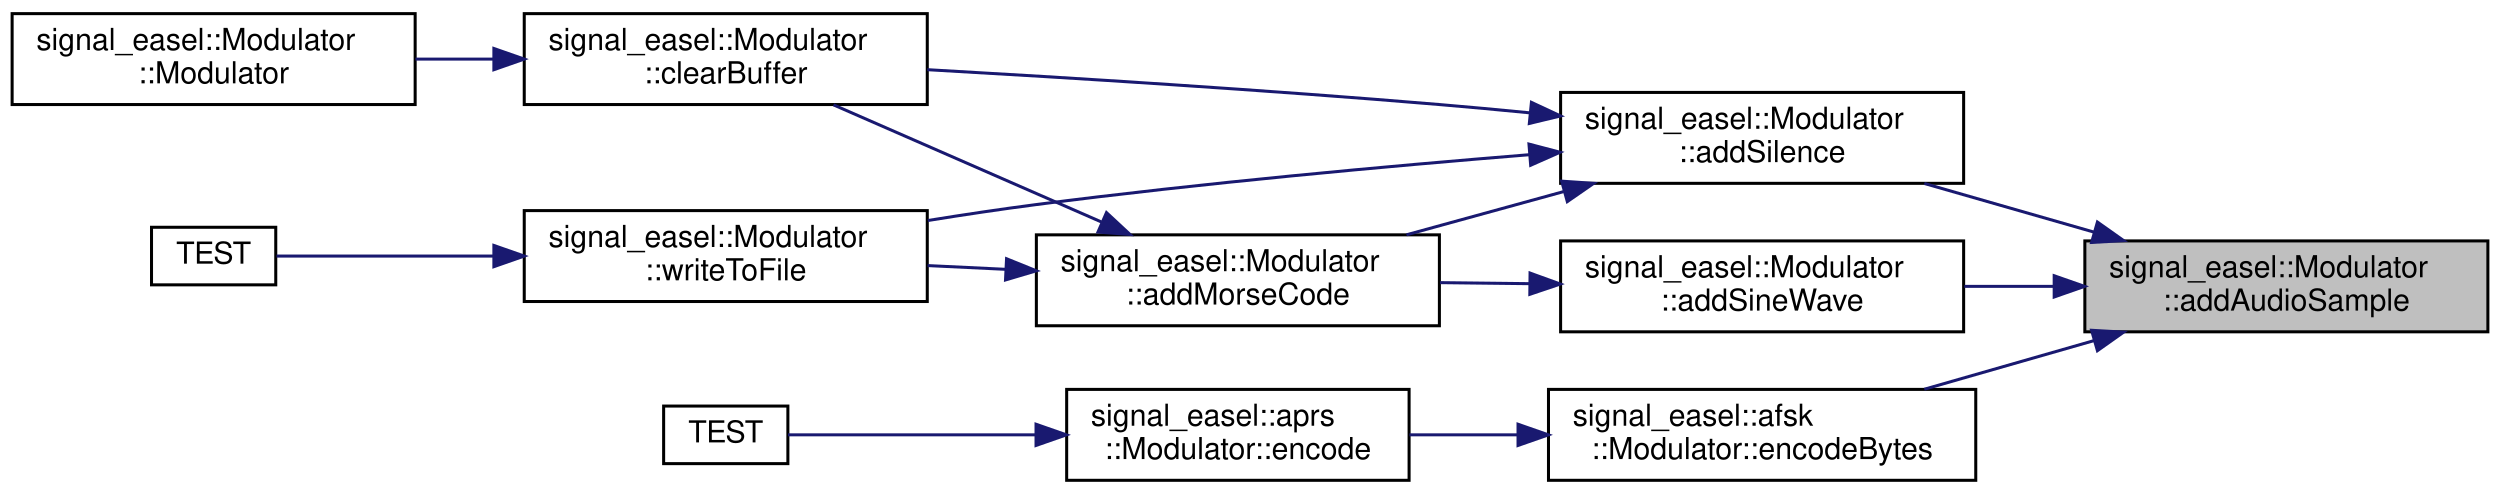
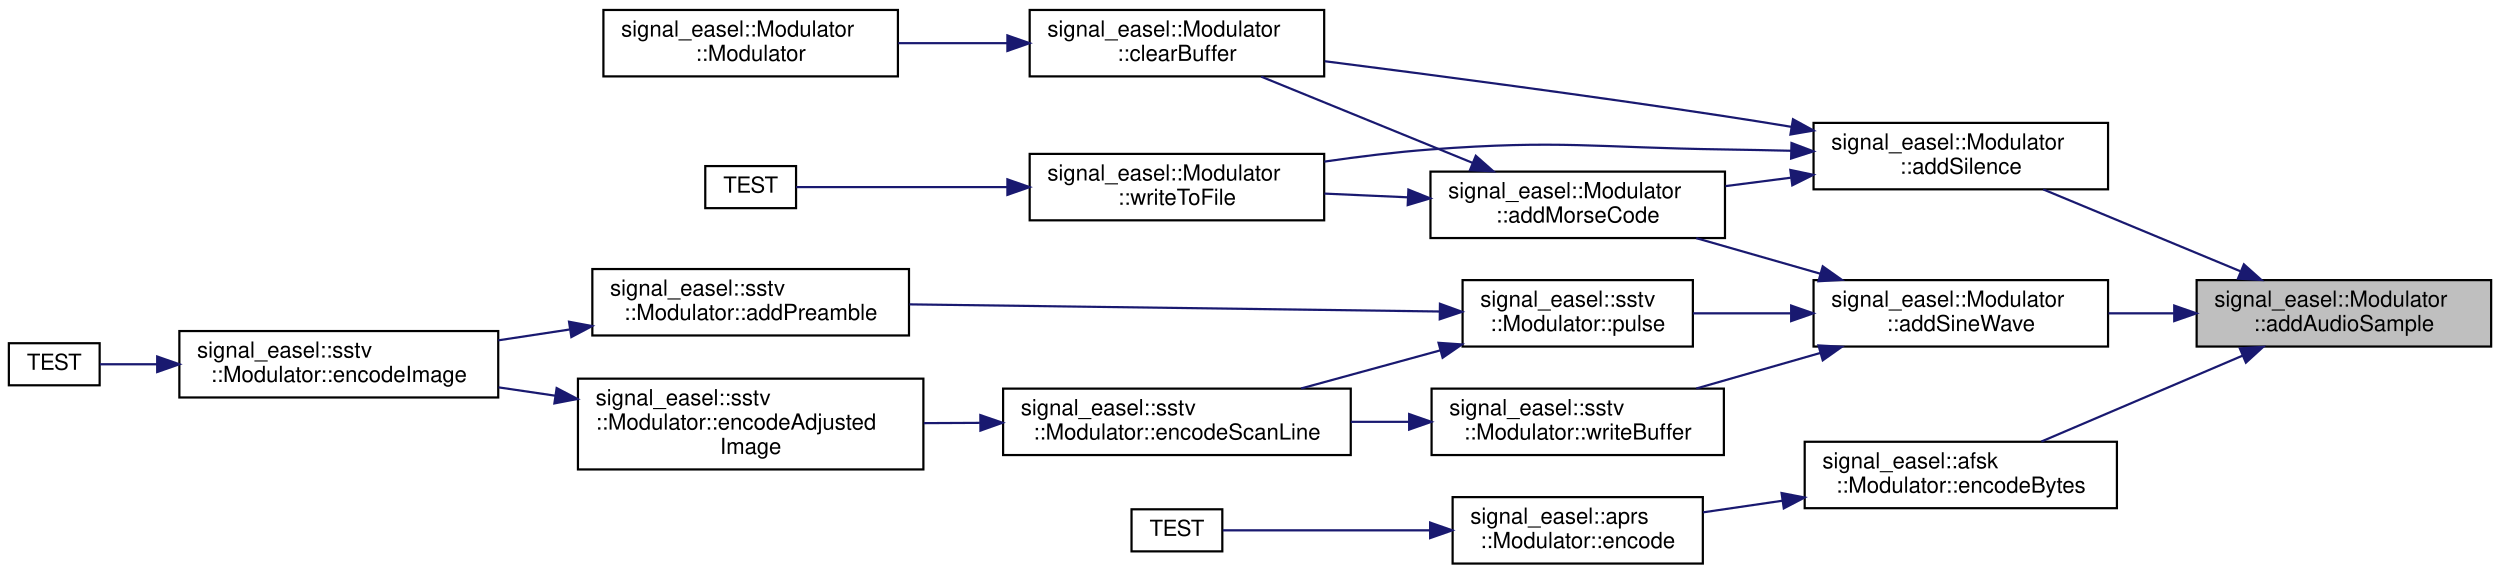
- <svg xmlns="http://www.w3.org/2000/svg" xmlns:xlink="http://www.w3.org/1999/xlink" width="825pt" height="163pt" viewBox="0.00 0.00 825.00 163.00">
-   <g id="graph0" class="graph" transform="scale(1 1) rotate(0) translate(4 159)">
+ <svg xmlns="http://www.w3.org/2000/svg" xmlns:xlink="http://www.w3.org/1999/xlink" width="1129pt" height="259pt" viewBox="0.00 0.00 1129.00 259.00">
+   <g id="graph0" class="graph" transform="scale(1 1) rotate(0) translate(4 255)">
    <g id="node1" class="node">
      <g id="a_node1">
        <a xlink:title="Add a PCM sample to the audio buffer.">
-           <polygon fill="#bfbfbf" stroke="black" points="684,-49.5 684,-79.5 817,-79.5 817,-49.5 684,-49.5" />
-           <text text-anchor="start" x="692" y="-67.5" font-family="Helvetica,sans-Serif" font-size="10.00">signal_easel::Modulator</text>
-           <text text-anchor="middle" x="750.5" y="-56.5" font-family="Helvetica,sans-Serif" font-size="10.00">::addAudioSample</text>
+           <polygon fill="#bfbfbf" stroke="black" points="988,-98.5 988,-128.5 1121,-128.5 1121,-98.5 988,-98.5" />
+           <text text-anchor="start" x="996" y="-116.5" font-family="Helvetica,sans-Serif" font-size="10.00">signal_easel::Modulator</text>
+           <text text-anchor="middle" x="1054.5" y="-105.5" font-family="Helvetica,sans-Serif" font-size="10.00">::addAudioSample</text>
        </a>
      </g>
    </g>
    <g id="node2" class="node">
      <g id="a_node2">
        <a xlink:href="classsignal__easel_1_1Modulator.html#a83877b4de0ae12992f62c09cf876da04" target="_top" xlink:title="Add silence to the audio buffer.">
-           <polygon fill="none" stroke="black" points="511,-98.5 511,-128.5 644,-128.5 644,-98.5 511,-98.5" />
-           <text text-anchor="start" x="519" y="-116.5" font-family="Helvetica,sans-Serif" font-size="10.00">signal_easel::Modulator</text>
-           <text text-anchor="middle" x="577.5" y="-105.5" font-family="Helvetica,sans-Serif" font-size="10.00">::addSilence</text>
+           <polygon fill="none" stroke="black" points="815,-169.5 815,-199.5 948,-199.5 948,-169.5 815,-169.5" />
+           <text text-anchor="start" x="823" y="-187.5" font-family="Helvetica,sans-Serif" font-size="10.00">signal_easel::Modulator</text>
+           <text text-anchor="middle" x="881.5" y="-176.5" font-family="Helvetica,sans-Serif" font-size="10.00">::addSilence</text>
        </a>
      </g>
    </g>
    <g id="edge1" class="edge">
-       <path fill="none" stroke="midnightblue" d="M687.05,-82.39C668.66,-87.66 648.73,-93.38 631.03,-98.45" />
-       <polygon fill="midnightblue" stroke="midnightblue" points="688.15,-85.72 696.8,-79.6 686.22,-78.99 688.15,-85.72" />
+       <path fill="none" stroke="midnightblue" d="M1007.7,-132.52C979.8,-144.1 944.66,-158.69 918.71,-169.46" />
+       <polygon fill="midnightblue" stroke="midnightblue" points="1009.34,-135.62 1017.24,-128.56 1006.66,-129.16 1009.34,-135.62" />
    </g>
    <g id="node8" class="node">
      <g id="a_node8">
        <a xlink:href="classsignal__easel_1_1Modulator.html#a0fcce44b034c83731048ca17dc985f04" target="_top" xlink:title="Add a sine wave to the audio buffer.">
-           <polygon fill="none" stroke="black" points="511,-49.5 511,-79.5 644,-79.5 644,-49.5 511,-49.5" />
-           <text text-anchor="start" x="519" y="-67.5" font-family="Helvetica,sans-Serif" font-size="10.00">signal_easel::Modulator</text>
-           <text text-anchor="middle" x="577.5" y="-56.5" font-family="Helvetica,sans-Serif" font-size="10.00">::addSineWave</text>
+           <polygon fill="none" stroke="black" points="815,-98.5 815,-128.5 948,-128.5 948,-98.5 815,-98.5" />
+           <text text-anchor="start" x="823" y="-116.5" font-family="Helvetica,sans-Serif" font-size="10.00">signal_easel::Modulator</text>
+           <text text-anchor="middle" x="881.5" y="-105.5" font-family="Helvetica,sans-Serif" font-size="10.00">::addSineWave</text>
        </a>
      </g>
    </g>
    <g id="edge9" class="edge">
-       <path fill="none" stroke="midnightblue" d="M673.72,-64.5C663.88,-64.5 653.88,-64.5 644.23,-64.5" />
-       <polygon fill="midnightblue" stroke="midnightblue" points="673.88,-68 683.88,-64.5 673.88,-61 673.88,-68" />
-     </g>
-     <g id="node9" class="node">
-       <g id="a_node9">
+       <path fill="none" stroke="midnightblue" d="M977.72,-113.5C967.88,-113.5 957.88,-113.5 948.23,-113.5" />
+       <polygon fill="midnightblue" stroke="midnightblue" points="977.88,-117 987.88,-113.5 977.88,-110 977.88,-117" />
+     </g>
+     <g id="node16" class="node">
+       <g id="a_node16">
        <a xlink:href="classsignal__easel_1_1afsk_1_1Modulator.html#a8e377665e5432ebb66de359635aeeafb" target="_top" xlink:title="This is overridden by the child classes to encode the data that is passed in by addBytes and addStrin...">
-           <polygon fill="none" stroke="black" points="507,-0.5 507,-30.5 648,-30.5 648,-0.5 507,-0.5" />
-           <text text-anchor="start" x="515" y="-18.5" font-family="Helvetica,sans-Serif" font-size="10.00">signal_easel::afsk</text>
-           <text text-anchor="middle" x="577.5" y="-7.5" font-family="Helvetica,sans-Serif" font-size="10.00">::Modulator::encodeBytes</text>
-         </a>
-       </g>
-     </g>
-     <g id="edge11" class="edge">
-       <path fill="none" stroke="midnightblue" d="M687.05,-46.61C668.66,-41.34 648.73,-35.62 631.03,-30.55" />
-       <polygon fill="midnightblue" stroke="midnightblue" points="686.22,-50.01 696.8,-49.4 688.15,-43.28 686.22,-50.01" />
+           <polygon fill="none" stroke="black" points="811,-25.5 811,-55.5 952,-55.5 952,-25.5 811,-25.5" />
+           <text text-anchor="start" x="819" y="-43.5" font-family="Helvetica,sans-Serif" font-size="10.00">signal_easel::afsk</text>
+           <text text-anchor="middle" x="881.5" y="-32.5" font-family="Helvetica,sans-Serif" font-size="10.00">::Modulator::encodeBytes</text>
+         </a>
+       </g>
+     </g>
+     <g id="edge20" class="edge">
+       <path fill="none" stroke="midnightblue" d="M1008.78,-94.41C980.42,-82.3 944.24,-66.86 917.89,-55.61" />
+       <polygon fill="midnightblue" stroke="midnightblue" points="1007.5,-97.67 1018.07,-98.37 1010.25,-91.23 1007.5,-97.67" />
    </g>
    <g id="node3" class="node">
      <g id="a_node3">
        <a xlink:href="classsignal__easel_1_1Modulator.html#a67263d2a46fdb510adb0b4211699bf26" target="_top" xlink:title="Add morse code to the output audio.">
-           <polygon fill="none" stroke="black" points="338,-51.5 338,-81.5 471,-81.5 471,-51.5 338,-51.5" />
-           <text text-anchor="start" x="346" y="-69.5" font-family="Helvetica,sans-Serif" font-size="10.00">signal_easel::Modulator</text>
-           <text text-anchor="middle" x="404.5" y="-58.5" font-family="Helvetica,sans-Serif" font-size="10.00">::addMorseCode</text>
+           <polygon fill="none" stroke="black" points="642,-147.5 642,-177.5 775,-177.5 775,-147.5 642,-147.5" />
+           <text text-anchor="start" x="650" y="-165.5" font-family="Helvetica,sans-Serif" font-size="10.00">signal_easel::Modulator</text>
+           <text text-anchor="middle" x="708.5" y="-154.5" font-family="Helvetica,sans-Serif" font-size="10.00">::addMorseCode</text>
        </a>
      </g>
    </g>
    <g id="edge2" class="edge">
-       <path fill="none" stroke="midnightblue" d="M512.02,-95.78C494.94,-91.08 476.65,-86.06 460.14,-81.52" />
-       <polygon fill="midnightblue" stroke="midnightblue" points="511.35,-99.22 521.92,-98.5 513.21,-92.47 511.35,-99.22" />
+       <path fill="none" stroke="midnightblue" d="M804.72,-174.75C794.88,-173.49 784.88,-172.2 775.23,-170.96" />
+       <polygon fill="midnightblue" stroke="midnightblue" points="804.51,-178.25 814.88,-176.06 805.4,-171.31 804.51,-178.25" />
    </g>
    <g id="node4" class="node">
      <g id="a_node4">
        <a xlink:href="classsignal__easel_1_1Modulator.html#a39e52e97a95a761b73ba928f8a29e916" target="_top" xlink:title="Clears the audio buffer. Adds the call sign if it's in the before or before_and_after modes.">
-           <polygon fill="none" stroke="black" points="169,-124.5 169,-154.5 302,-154.5 302,-124.5 169,-124.5" />
-           <text text-anchor="start" x="177" y="-142.5" font-family="Helvetica,sans-Serif" font-size="10.00">signal_easel::Modulator</text>
-           <text text-anchor="middle" x="235.5" y="-131.5" font-family="Helvetica,sans-Serif" font-size="10.00">::clearBuffer</text>
+           <polygon fill="none" stroke="black" points="461,-220.5 461,-250.5 594,-250.5 594,-220.5 461,-220.5" />
+           <text text-anchor="start" x="469" y="-238.5" font-family="Helvetica,sans-Serif" font-size="10.00">signal_easel::Modulator</text>
+           <text text-anchor="middle" x="527.5" y="-227.5" font-family="Helvetica,sans-Serif" font-size="10.00">::clearBuffer</text>
        </a>
      </g>
    </g>
    <g id="edge7" class="edge">
-       <path fill="none" stroke="midnightblue" d="M500.97,-121.75C490.9,-122.74 480.7,-123.68 471,-124.5 413.99,-129.29 349.06,-133.34 302,-136.01" />
-       <polygon fill="midnightblue" stroke="midnightblue" points="501.37,-125.22 510.97,-120.74 500.68,-118.26 501.37,-125.22" />
+       <path fill="none" stroke="midnightblue" d="M804.99,-197.72C794.91,-199.39 784.71,-201.02 775,-202.5 713.85,-211.81 643.95,-221.03 594.24,-227.35" />
+       <polygon fill="midnightblue" stroke="midnightblue" points="805.71,-201.15 815,-196.05 804.56,-194.25 805.71,-201.15" />
    </g>
    <g id="node6" class="node">
      <g id="a_node6">
        <a xlink:href="classsignal__easel_1_1Modulator.html#a6ff0b49cd126afe576ac949476268f10" target="_top" xlink:title="Write the audio to a file.">
-           <polygon fill="none" stroke="black" points="169,-59.5 169,-89.5 302,-89.5 302,-59.5 169,-59.5" />
-           <text text-anchor="start" x="177" y="-77.5" font-family="Helvetica,sans-Serif" font-size="10.00">signal_easel::Modulator</text>
-           <text text-anchor="middle" x="235.5" y="-66.5" font-family="Helvetica,sans-Serif" font-size="10.00">::writeToFile</text>
+           <polygon fill="none" stroke="black" points="461,-155.5 461,-185.5 594,-185.5 594,-155.5 461,-155.5" />
+           <text text-anchor="start" x="469" y="-173.5" font-family="Helvetica,sans-Serif" font-size="10.00">signal_easel::Modulator</text>
+           <text text-anchor="middle" x="527.5" y="-162.5" font-family="Helvetica,sans-Serif" font-size="10.00">::writeToFile</text>
        </a>
      </g>
    </g>
    <g id="edge8" class="edge">
-       <path fill="none" stroke="midnightblue" d="M500.72,-107.95C453.76,-104.15 392.27,-98.54 338,-91.5 326.39,-89.99 314.08,-88.15 302.19,-86.23" />
-       <polygon fill="midnightblue" stroke="midnightblue" points="500.56,-111.45 510.81,-108.76 501.12,-104.47 500.56,-111.45" />
+       <path fill="none" stroke="midnightblue" d="M804.94,-186.91C794.87,-187.15 784.69,-187.36 775,-187.5 715.89,-188.34 700.95,-191.89 642,-187.5 626.4,-186.34 609.7,-184.29 594.03,-182.01" />
+       <polygon fill="midnightblue" stroke="midnightblue" points="805.04,-190.41 814.94,-186.65 804.86,-183.41 805.04,-190.41" />
    </g>
    <g id="edge3" class="edge">
-       <path fill="none" stroke="midnightblue" d="M359.46,-85.75C331.82,-97.83 296.69,-113.19 271.06,-124.39" />
-       <polygon fill="midnightblue" stroke="midnightblue" points="361.14,-88.84 368.9,-81.63 358.33,-82.42 361.14,-88.84" />
+       <path fill="none" stroke="midnightblue" d="M661.07,-181.43C631.33,-193.56 593.25,-209.09 565.54,-220.39" />
+       <polygon fill="midnightblue" stroke="midnightblue" points="662.47,-184.64 670.41,-177.63 659.83,-178.16 662.47,-184.64" />
    </g>
    <g id="edge5" class="edge">
-       <path fill="none" stroke="midnightblue" d="M327.93,-70.12C319.32,-70.53 310.58,-70.95 302.11,-71.36" />
-       <polygon fill="midnightblue" stroke="midnightblue" points="328.16,-73.61 337.98,-69.64 327.82,-66.62 328.16,-73.61" />
+       <path fill="none" stroke="midnightblue" d="M631.52,-165.9C619.08,-166.45 606.29,-167.02 594.13,-167.57" />
+       <polygon fill="midnightblue" stroke="midnightblue" points="632.03,-169.38 641.86,-165.43 631.72,-162.38 632.03,-169.38" />
    </g>
    <g id="node5" class="node">
      <g id="a_node5">
        <a xlink:href="classsignal__easel_1_1Modulator.html#aacf988cd7965d448b2da697911c76faf" target="_top" xlink:title="Constructor for the base modulator class.">
-           <polygon fill="none" stroke="black" points="0,-124.5 0,-154.5 133,-154.5 133,-124.5 0,-124.5" />
-           <text text-anchor="start" x="8" y="-142.5" font-family="Helvetica,sans-Serif" font-size="10.00">signal_easel::Modulator</text>
-           <text text-anchor="middle" x="66.5" y="-131.5" font-family="Helvetica,sans-Serif" font-size="10.00">::Modulator</text>
+           <polygon fill="none" stroke="black" points="268.5,-220.5 268.5,-250.5 401.5,-250.5 401.5,-220.5 268.5,-220.5" />
+           <text text-anchor="start" x="276.5" y="-238.5" font-family="Helvetica,sans-Serif" font-size="10.00">signal_easel::Modulator</text>
+           <text text-anchor="middle" x="335" y="-227.5" font-family="Helvetica,sans-Serif" font-size="10.00">::Modulator</text>
        </a>
      </g>
    </g>
    <g id="edge4" class="edge">
-       <path fill="none" stroke="midnightblue" d="M158.93,-139.5C150.32,-139.5 141.58,-139.5 133.11,-139.5" />
-       <polygon fill="midnightblue" stroke="midnightblue" points="158.98,-143 168.98,-139.5 158.98,-136 158.98,-143" />
+       <path fill="none" stroke="midnightblue" d="M450.92,-235.5C434.64,-235.5 417.55,-235.5 401.68,-235.5" />
+       <polygon fill="midnightblue" stroke="midnightblue" points="450.94,-239 460.94,-235.5 450.94,-232 450.94,-239" />
    </g>
    <g id="node7" class="node">
      <g id="a_node7">
        <a xlink:href="afsk__test_8cpp.html#a894b615862c352aa932a7ff5fb85c6dd" target="_top" xlink:title="Encodes a string into an AFSK1200 signal/WAV file and then decodes it.">
-           <polygon fill="none" stroke="black" points="46,-65 46,-84 87,-84 87,-65 46,-65" />
-           <text text-anchor="middle" x="66.5" y="-72" font-family="Helvetica,sans-Serif" font-size="10.00">TEST</text>
+           <polygon fill="none" stroke="black" points="314.5,-161 314.5,-180 355.5,-180 355.5,-161 314.5,-161" />
+           <text text-anchor="middle" x="335" y="-168" font-family="Helvetica,sans-Serif" font-size="10.00">TEST</text>
        </a>
      </g>
    </g>
    <g id="edge6" class="edge">
-       <path fill="none" stroke="midnightblue" d="M158.94,-74.5C132.57,-74.5 105.13,-74.5 87.27,-74.5" />
-       <polygon fill="midnightblue" stroke="midnightblue" points="158.98,-78 168.98,-74.5 158.98,-71 158.98,-78" />
+       <path fill="none" stroke="midnightblue" d="M450.82,-170.5C416.22,-170.5 378.03,-170.5 355.57,-170.5" />
+       <polygon fill="midnightblue" stroke="midnightblue" points="450.94,-174 460.94,-170.5 450.94,-167 450.94,-174" />
    </g>
    <g id="edge10" class="edge">
-       <path fill="none" stroke="midnightblue" d="M500.72,-65.39C490.88,-65.5 480.88,-65.62 471.23,-65.73" />
-       <polygon fill="midnightblue" stroke="midnightblue" points="500.92,-68.88 510.88,-65.27 500.84,-61.88 500.92,-68.88" />
+       <path fill="none" stroke="midnightblue" d="M818.05,-131.39C799.66,-136.66 779.73,-142.38 762.03,-147.45" />
+       <polygon fill="midnightblue" stroke="midnightblue" points="819.15,-134.72 827.8,-128.6 817.22,-127.99 819.15,-134.72" />
+     </g>
+     <g id="node9" class="node">
+       <g id="a_node9">
+         <a xlink:href="classsignal__easel_1_1sstv_1_1Modulator.html#a4925712af983bce311224cd51c4b9409" target="_top" xlink:title=" ">
+           <polygon fill="none" stroke="black" points="656.5,-98.5 656.5,-128.5 760.5,-128.5 760.5,-98.5 656.5,-98.5" />
+           <text text-anchor="start" x="664.5" y="-116.5" font-family="Helvetica,sans-Serif" font-size="10.00">signal_easel::sstv</text>
+           <text text-anchor="middle" x="708.5" y="-105.5" font-family="Helvetica,sans-Serif" font-size="10.00">::Modulator::pulse</text>
+         </a>
+       </g>
+     </g>
+     <g id="edge11" class="edge">
+       <path fill="none" stroke="midnightblue" d="M804.65,-113.5C789.75,-113.5 774.46,-113.5 760.61,-113.5" />
+       <polygon fill="midnightblue" stroke="midnightblue" points="804.88,-117 814.88,-113.5 804.88,-110 804.88,-117" />
+     </g>
+     <g id="node15" class="node">
+       <g id="a_node15">
+         <a xlink:href="classsignal__easel_1_1sstv_1_1Modulator.html#ac6c7141bc8b18abd7e08d8c201aadfb2" target="_top" xlink:title=" ">
+           <polygon fill="none" stroke="black" points="642.5,-49.5 642.5,-79.5 774.5,-79.5 774.5,-49.5 642.5,-49.5" />
+           <text text-anchor="start" x="650.5" y="-67.5" font-family="Helvetica,sans-Serif" font-size="10.00">signal_easel::sstv</text>
+           <text text-anchor="middle" x="708.5" y="-56.5" font-family="Helvetica,sans-Serif" font-size="10.00">::Modulator::writeBuffer</text>
+         </a>
+       </g>
+     </g>
+     <g id="edge18" class="edge">
+       <path fill="none" stroke="midnightblue" d="M818.05,-95.61C799.66,-90.34 779.73,-84.62 762.03,-79.55" />
+       <polygon fill="midnightblue" stroke="midnightblue" points="817.22,-99.01 827.8,-98.4 819.15,-92.28 817.22,-99.01" />
    </g>
    <g id="node10" class="node">
      <g id="a_node10">
-         <a xlink:href="classsignal__easel_1_1aprs_1_1Modulator.html#a8ae067701382dec1680b786583ace687" target="_top" xlink:title=" ">
-           <polygon fill="none" stroke="black" points="348,-0.5 348,-30.5 461,-30.5 461,-0.5 348,-0.5" />
-           <text text-anchor="start" x="356" y="-18.5" font-family="Helvetica,sans-Serif" font-size="10.00">signal_easel::aprs</text>
-           <text text-anchor="middle" x="404.5" y="-7.5" font-family="Helvetica,sans-Serif" font-size="10.00">::Modulator::encode</text>
+         <a xlink:href="classsignal__easel_1_1sstv_1_1Modulator.html#a9e6343e922e5d6dd312d16c0781b28c4" target="_top" xlink:title=" ">
+           <polygon fill="none" stroke="black" points="263.5,-103.5 263.5,-133.5 406.5,-133.5 406.5,-103.5 263.5,-103.5" />
+           <text text-anchor="start" x="271.5" y="-121.5" font-family="Helvetica,sans-Serif" font-size="10.00">signal_easel::sstv</text>
+           <text text-anchor="middle" x="335" y="-110.5" font-family="Helvetica,sans-Serif" font-size="10.00">::Modulator::addPreamble</text>
        </a>
      </g>
    </g>
    <g id="edge12" class="edge">
-       <path fill="none" stroke="midnightblue" d="M496.86,-15.5C484.77,-15.5 472.53,-15.5 461.11,-15.5" />
-       <polygon fill="midnightblue" stroke="midnightblue" points="496.95,-19 506.95,-15.5 496.95,-12 496.95,-19" />
+       <path fill="none" stroke="midnightblue" d="M646.01,-114.33C580.19,-115.21 475.9,-116.62 406.73,-117.55" />
+       <polygon fill="midnightblue" stroke="midnightblue" points="646.28,-117.82 656.23,-114.19 646.19,-110.82 646.28,-117.82" />
+     </g>
+     <g id="node13" class="node">
+       <g id="a_node13">
+         <a xlink:href="classsignal__easel_1_1sstv_1_1Modulator.html#acf3f661e744b92527504daff37dc8505" target="_top" xlink:title=" ">
+           <polygon fill="none" stroke="black" points="449,-49.5 449,-79.5 606,-79.5 606,-49.5 449,-49.5" />
+           <text text-anchor="start" x="457" y="-67.5" font-family="Helvetica,sans-Serif" font-size="10.00">signal_easel::sstv</text>
+           <text text-anchor="middle" x="527.5" y="-56.5" font-family="Helvetica,sans-Serif" font-size="10.00">::Modulator::encodeScanLine</text>
+         </a>
+       </g>
+     </g>
+     <g id="edge15" class="edge">
+       <path fill="none" stroke="midnightblue" d="M646.4,-96.77C626.02,-91.2 603.45,-85.02 583.56,-79.57" />
+       <polygon fill="midnightblue" stroke="midnightblue" points="645.64,-100.19 656.21,-99.46 647.48,-93.44 645.64,-100.19" />
    </g>
    <g id="node11" class="node">
      <g id="a_node11">
+         <a xlink:href="classsignal__easel_1_1sstv_1_1Modulator.html#a6598802f6a659efde056f846d7eb9d2c" target="_top" xlink:title="Encodes an image into SSTV audio.">
+           <polygon fill="none" stroke="black" points="77,-75.5 77,-105.5 221,-105.5 221,-75.5 77,-75.5" />
+           <text text-anchor="start" x="85" y="-93.5" font-family="Helvetica,sans-Serif" font-size="10.00">signal_easel::sstv</text>
+           <text text-anchor="middle" x="149" y="-82.5" font-family="Helvetica,sans-Serif" font-size="10.00">::Modulator::encodeImage</text>
+         </a>
+       </g>
+     </g>
+     <g id="edge13" class="edge">
+       <path fill="none" stroke="midnightblue" d="M253.2,-106.2C242.48,-104.57 231.56,-102.91 221.03,-101.31" />
+       <polygon fill="midnightblue" stroke="midnightblue" points="252.97,-109.71 263.39,-107.75 254.03,-102.79 252.97,-109.71" />
+     </g>
+     <g id="node12" class="node">
+       <g id="a_node12">
+         <a xlink:href="sstv__test_8cpp.html#a81c59728812e528beb650e55bb38fd4b" target="_top" xlink:title=" ">
+           <polygon fill="none" stroke="black" points="0,-81 0,-100 41,-100 41,-81 0,-81" />
+           <text text-anchor="middle" x="20.5" y="-88" font-family="Helvetica,sans-Serif" font-size="10.00">TEST</text>
+         </a>
+       </g>
+     </g>
+     <g id="edge14" class="edge">
+       <path fill="none" stroke="midnightblue" d="M66.92,-90.5C57.43,-90.5 48.52,-90.5 41.15,-90.5" />
+       <polygon fill="midnightblue" stroke="midnightblue" points="66.98,-94 76.98,-90.5 66.98,-87 66.98,-94" />
+     </g>
+     <g id="node14" class="node">
+       <g id="a_node14">
+         <a xlink:href="classsignal__easel_1_1sstv_1_1Modulator.html#a5db5191f0447cc4b34fff09fc35c7ffe" target="_top" xlink:title=" ">
+           <polygon fill="none" stroke="black" points="257,-43 257,-84 413,-84 413,-43 257,-43" />
+           <text text-anchor="start" x="265" y="-72" font-family="Helvetica,sans-Serif" font-size="10.00">signal_easel::sstv</text>
+           <text text-anchor="start" x="265" y="-61" font-family="Helvetica,sans-Serif" font-size="10.00">::Modulator::encodeAdjusted</text>
+           <text text-anchor="middle" x="335" y="-50" font-family="Helvetica,sans-Serif" font-size="10.00">Image</text>
+         </a>
+       </g>
+     </g>
+     <g id="edge16" class="edge">
+       <path fill="none" stroke="midnightblue" d="M438.5,-64.04C430.05,-63.99 421.53,-63.95 413.2,-63.91" />
+       <polygon fill="midnightblue" stroke="midnightblue" points="438.72,-67.54 448.74,-64.09 438.76,-60.54 438.72,-67.54" />
+     </g>
+     <g id="edge17" class="edge">
+       <path fill="none" stroke="midnightblue" d="M246.75,-76.3C238.18,-77.56 229.55,-78.83 221.17,-80.06" />
+       <polygon fill="midnightblue" stroke="midnightblue" points="247.38,-79.75 256.77,-74.83 246.36,-72.82 247.38,-79.75" />
+     </g>
+     <g id="edge19" class="edge">
+       <path fill="none" stroke="midnightblue" d="M632.29,-64.5C623.62,-64.5 614.76,-64.5 606.06,-64.5" />
+       <polygon fill="midnightblue" stroke="midnightblue" points="632.37,-68 642.37,-64.5 632.37,-61 632.37,-68" />
+     </g>
+     <g id="node17" class="node">
+       <g id="a_node17">
+         <a xlink:href="classsignal__easel_1_1aprs_1_1Modulator.html#a8ae067701382dec1680b786583ace687" target="_top" xlink:title=" ">
+           <polygon fill="none" stroke="black" points="652,-0.5 652,-30.5 765,-30.5 765,-0.5 652,-0.5" />
+           <text text-anchor="start" x="660" y="-18.5" font-family="Helvetica,sans-Serif" font-size="10.00">signal_easel::aprs</text>
+           <text text-anchor="middle" x="708.5" y="-7.5" font-family="Helvetica,sans-Serif" font-size="10.00">::Modulator::encode</text>
+         </a>
+       </g>
+     </g>
+     <g id="edge21" class="edge">
+       <path fill="none" stroke="midnightblue" d="M800.86,-28.86C788.77,-27.09 776.53,-25.3 765.11,-23.63" />
+       <polygon fill="midnightblue" stroke="midnightblue" points="800.55,-32.35 810.95,-30.33 801.56,-25.42 800.55,-32.35" />
+     </g>
+     <g id="node18" class="node">
+       <g id="a_node18">
        <a xlink:href="aprs__test_8cpp.html#aea66d1824e3f1e27598adf99ac6a089a" target="_top" xlink:title=" ">
-           <polygon fill="none" stroke="black" points="215,-6 215,-25 256,-25 256,-6 215,-6" />
-           <text text-anchor="middle" x="235.5" y="-13" font-family="Helvetica,sans-Serif" font-size="10.00">TEST</text>
-         </a>
-       </g>
-     </g>
-     <g id="edge13" class="edge">
-       <path fill="none" stroke="midnightblue" d="M337.69,-15.5C308.41,-15.5 276.09,-15.5 256.04,-15.5" />
-       <polygon fill="midnightblue" stroke="midnightblue" points="337.89,-19 347.89,-15.5 337.89,-12 337.89,-19" />
+           <polygon fill="none" stroke="black" points="507,-6 507,-25 548,-25 548,-6 507,-6" />
+           <text text-anchor="middle" x="527.5" y="-13" font-family="Helvetica,sans-Serif" font-size="10.00">TEST</text>
+         </a>
+       </g>
+     </g>
+     <g id="edge22" class="edge">
+       <path fill="none" stroke="midnightblue" d="M641.72,-15.5C608.54,-15.5 570.67,-15.5 548.22,-15.5" />
+       <polygon fill="midnightblue" stroke="midnightblue" points="641.84,-19 651.84,-15.5 641.84,-12 641.84,-19" />
    </g>
  </g>
</svg>
